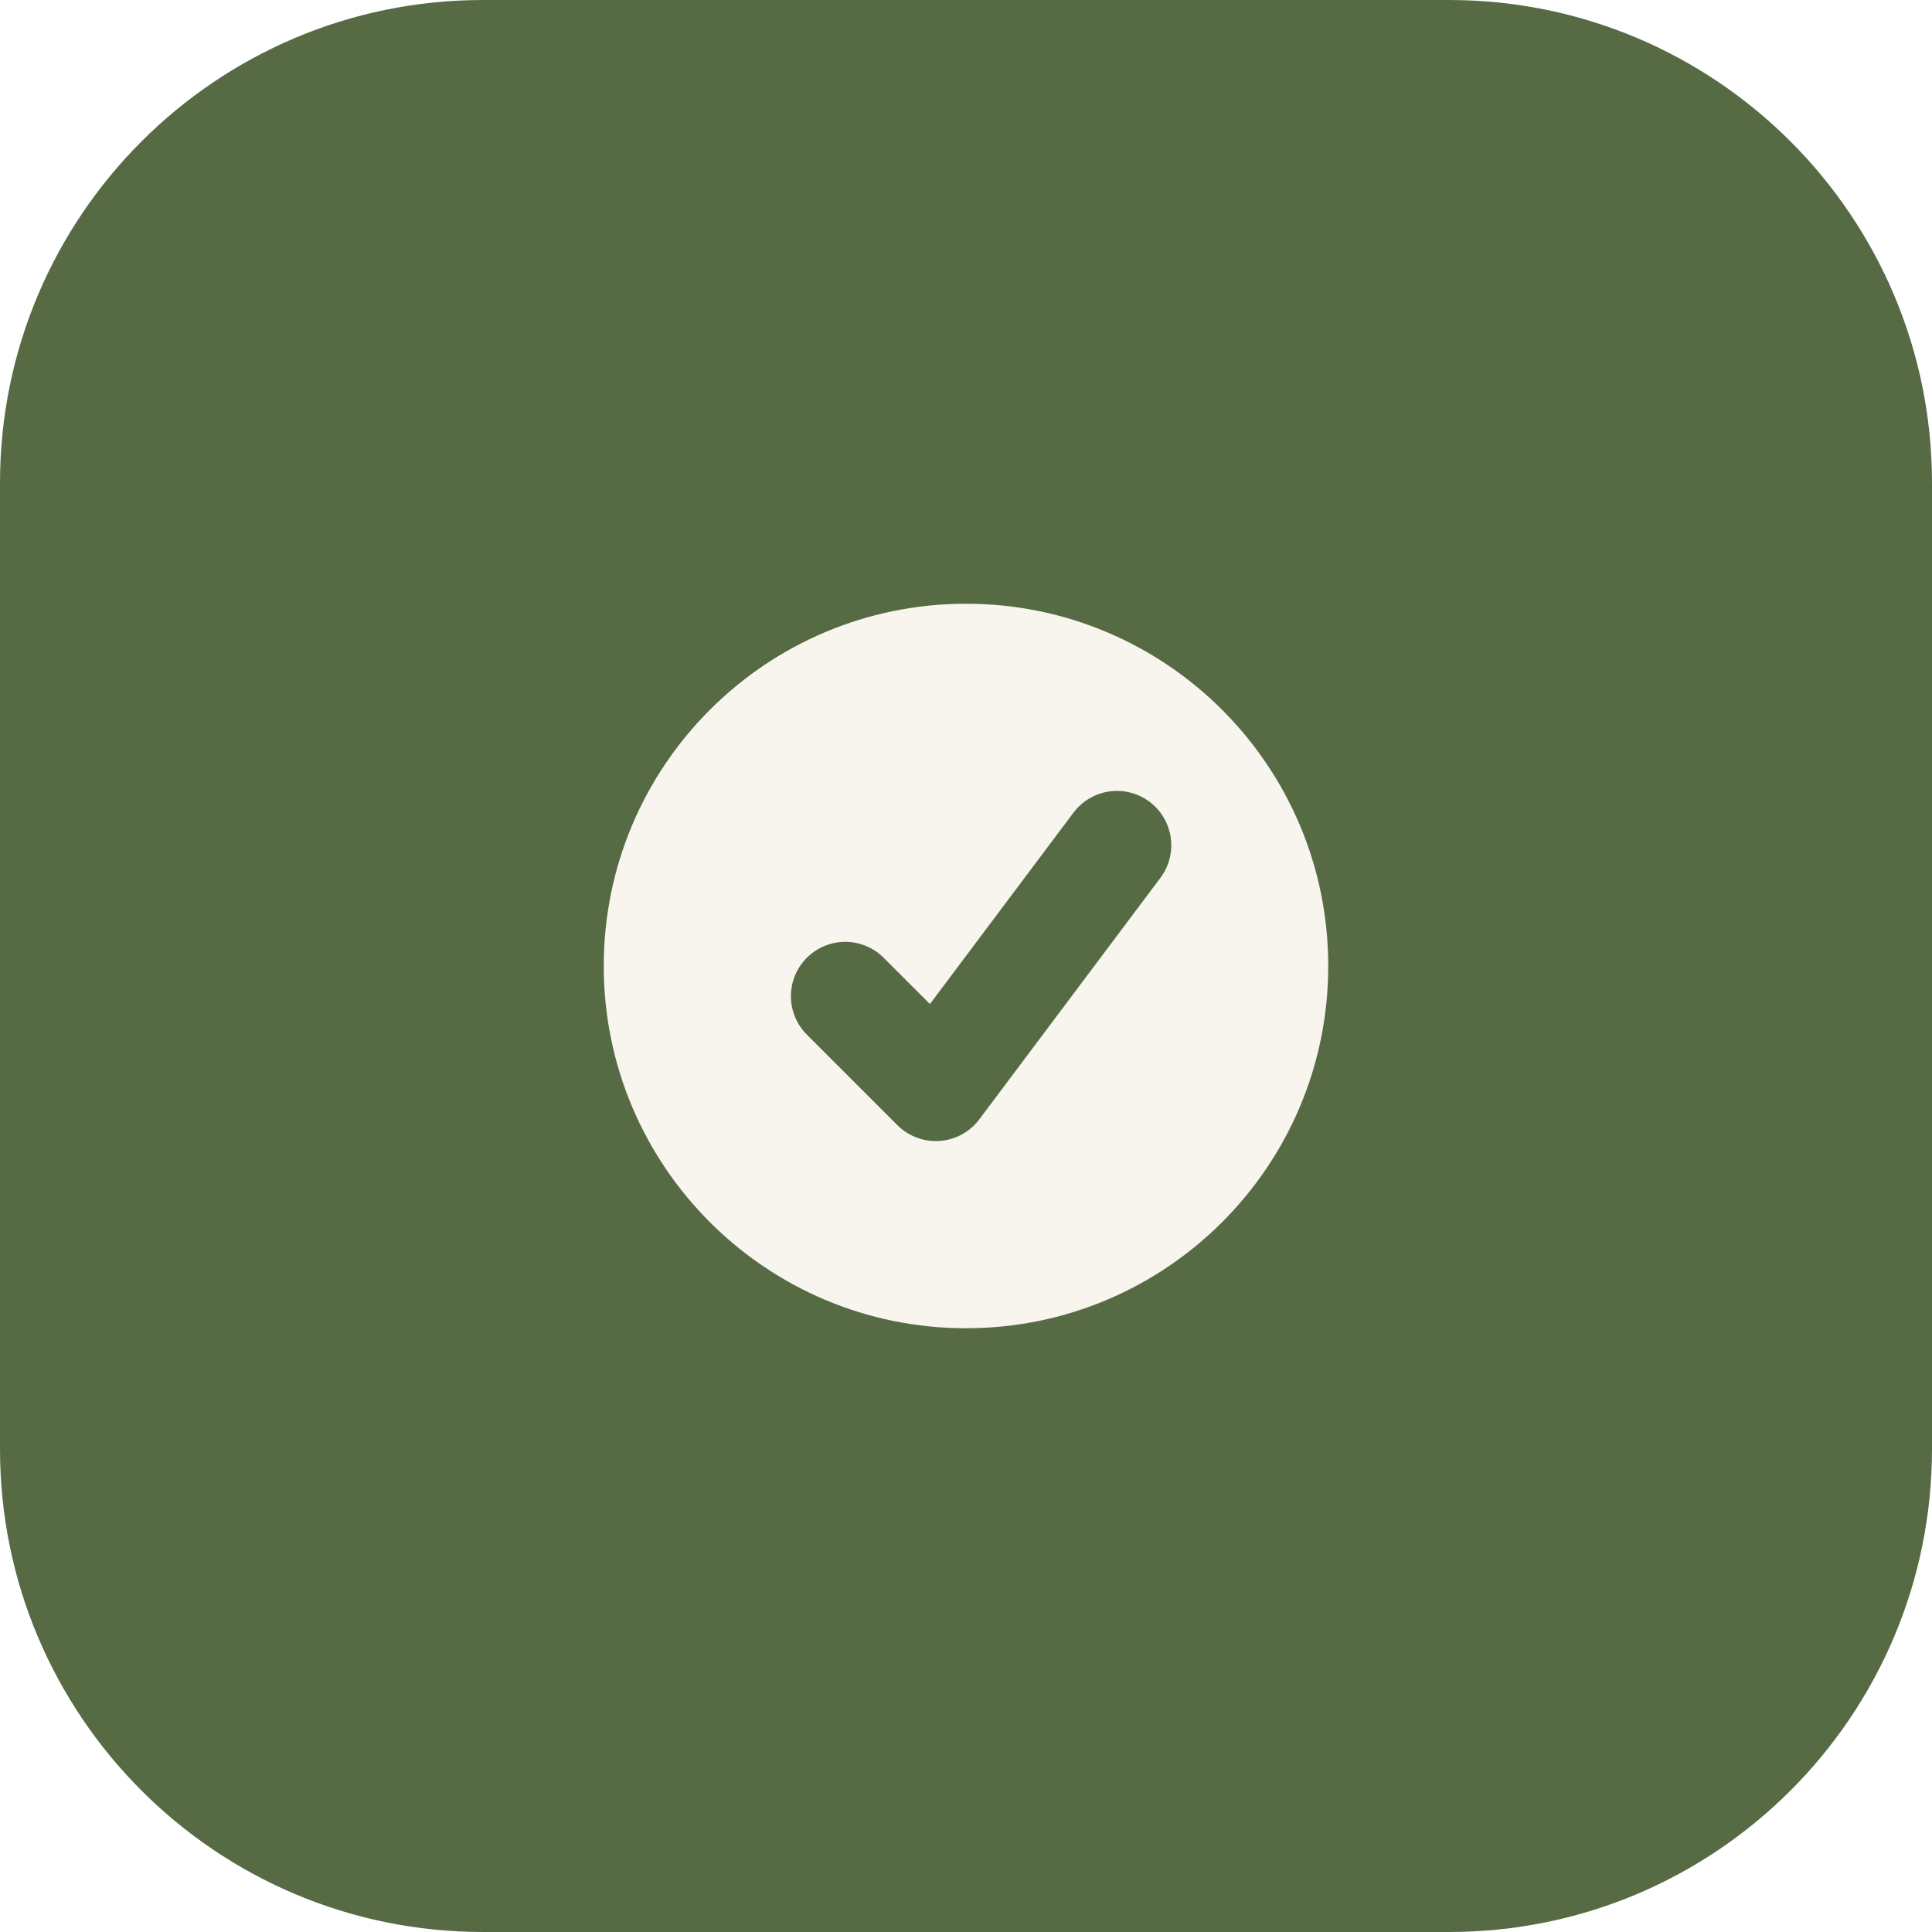
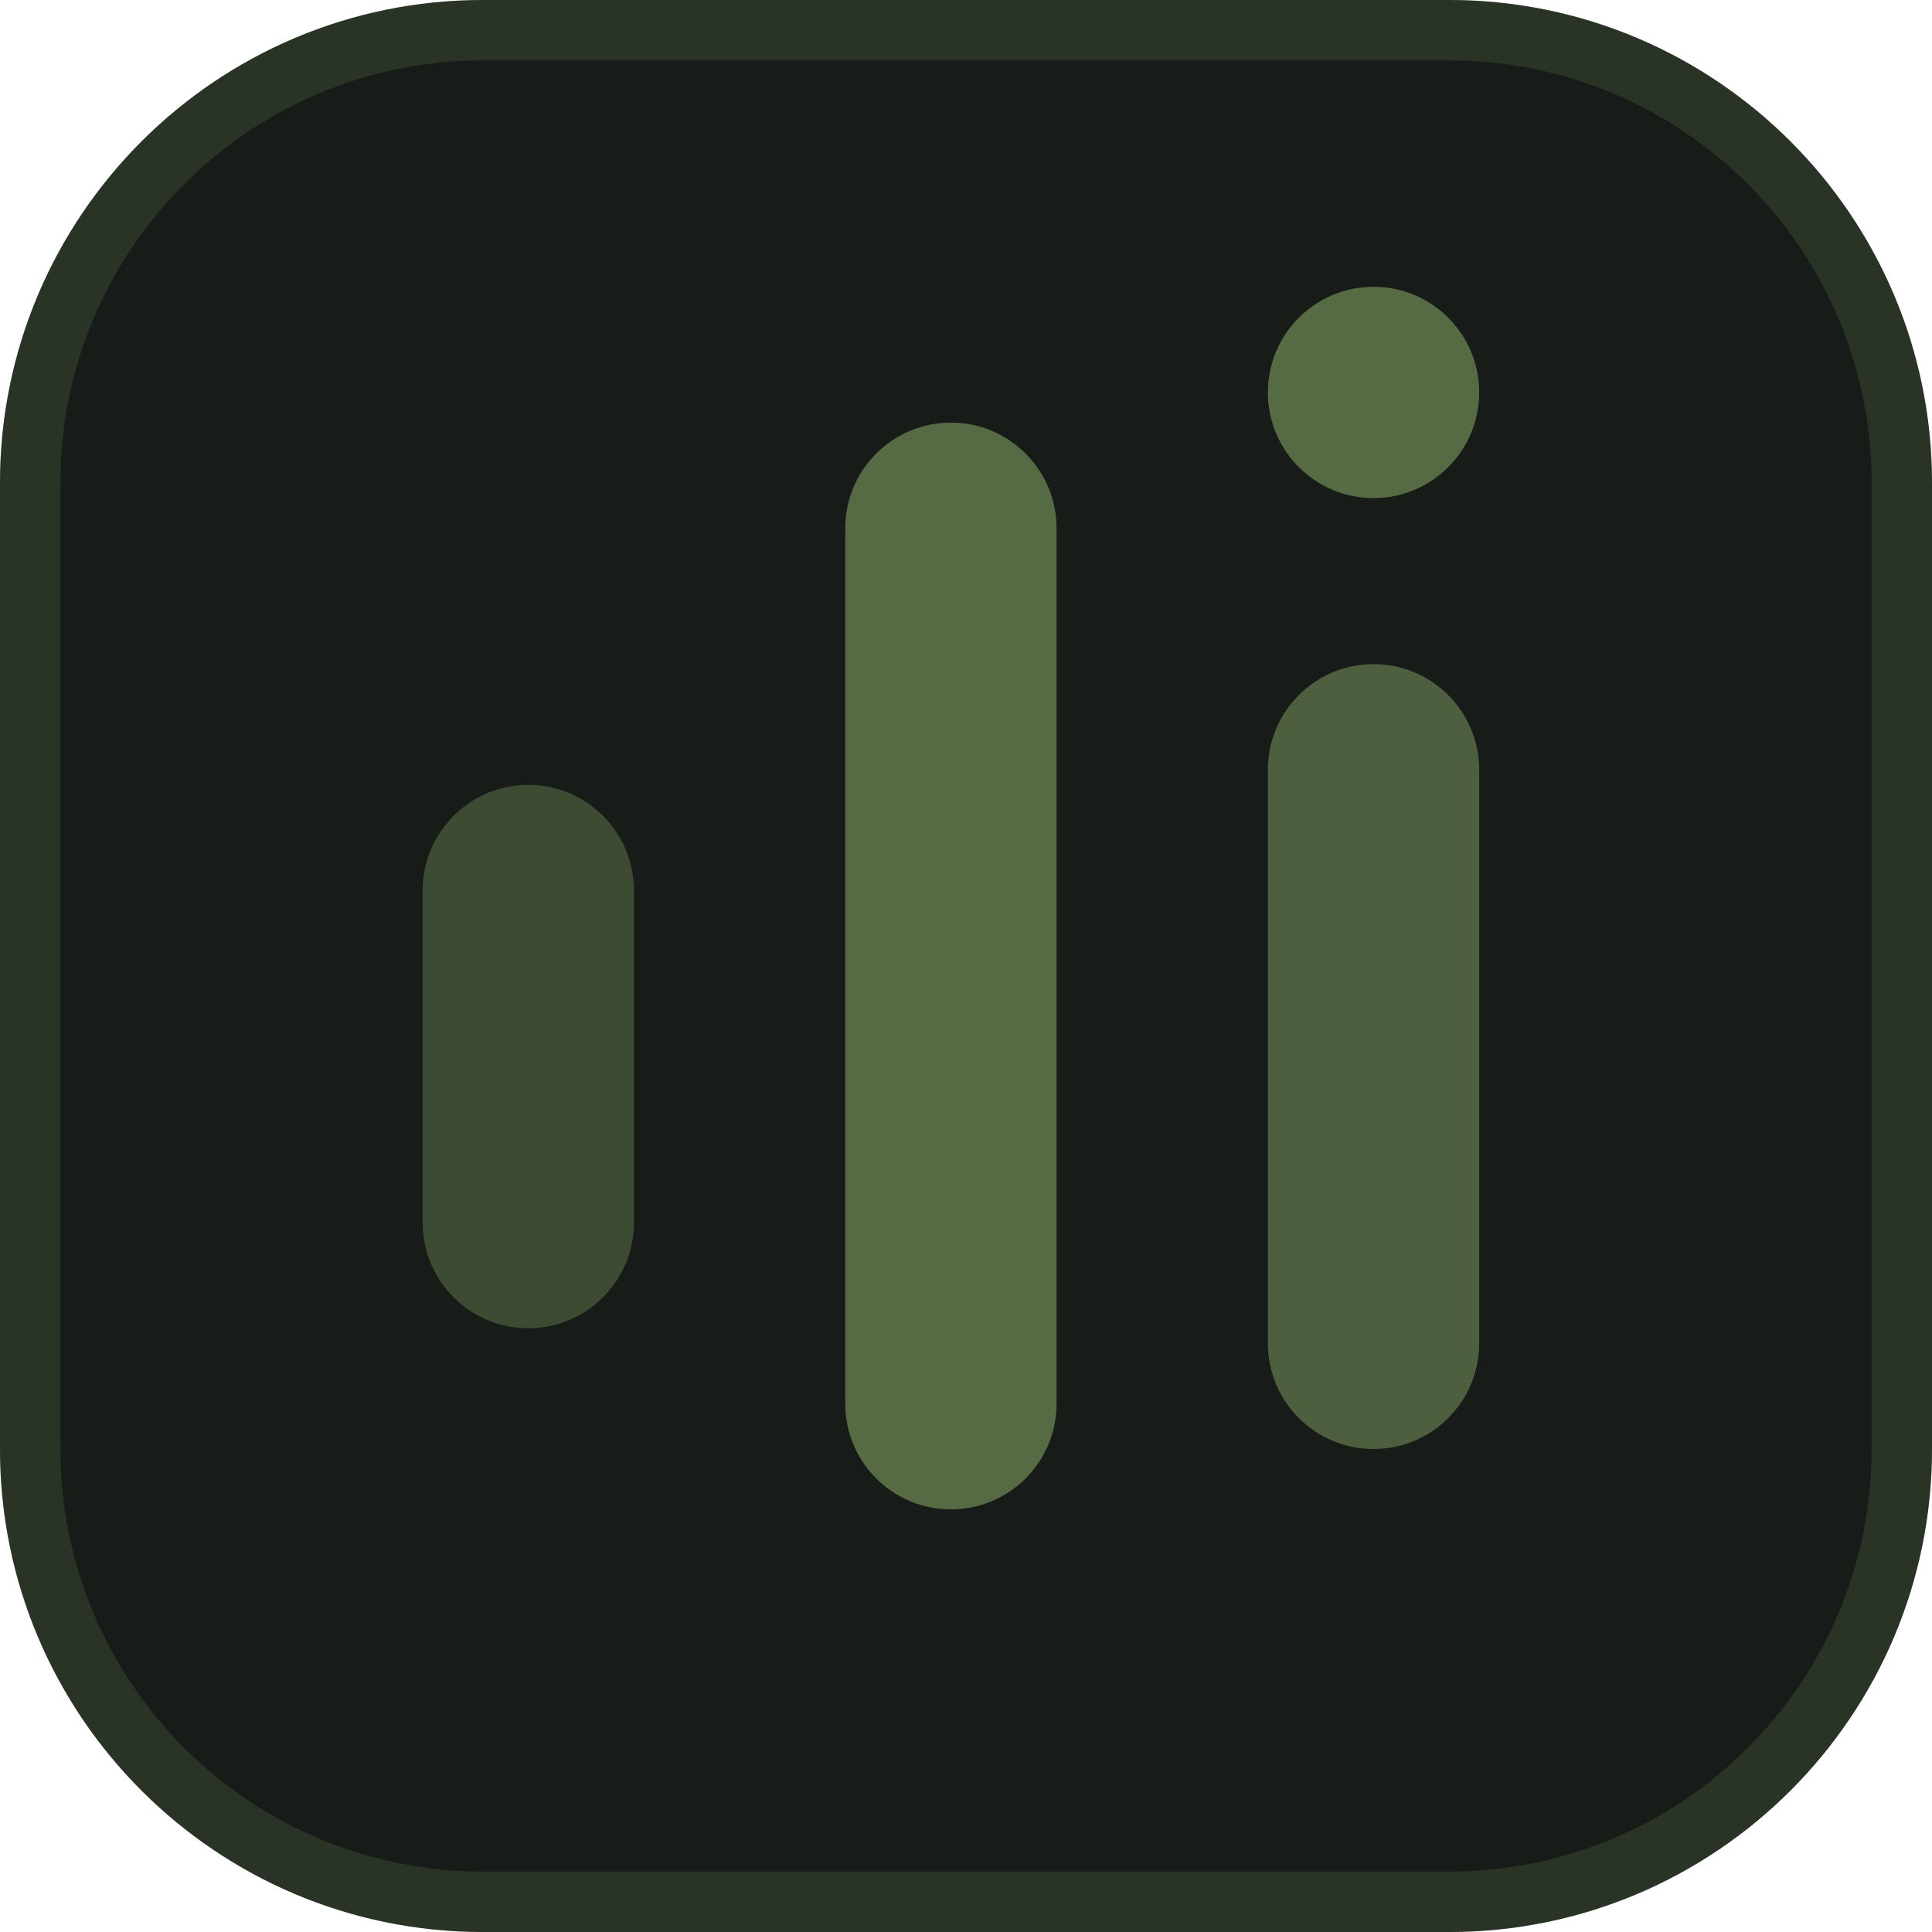
<svg xmlns="http://www.w3.org/2000/svg" viewBox="0 0 32 32" fill="none">
-   <rect width="32" height="32" rx="8" fill="#566B44" />
-   <circle cx="16" cy="16" r="6" fill="#F7F5EE" />
-   <path d="M14 16.5L15.5 18L18.5 14" stroke="#566B44" stroke-width="1.8" stroke-linecap="round" stroke-linejoin="round" />
+   <rect width="32" height="32" rx="8" fill="#181C19" />
+   <rect x="0.5" y="0.5" width="31" height="31" rx="7.5" stroke="#566B44" stroke-opacity="0.3" />
+   <rect x="7" y="13" width="3.5" height="9" rx="1.75" fill="#566B44" opacity="0.6" />
+   <rect x="14" y="7" width="3.5" height="18" rx="1.75" fill="#566B44" />
+   <rect x="21" y="11" width="3.5" height="13" rx="1.75" fill="#566B44" opacity="0.85" />
+   <circle cx="22.75" cy="6.5" r="1.75" fill="#566B44" />
</svg>
